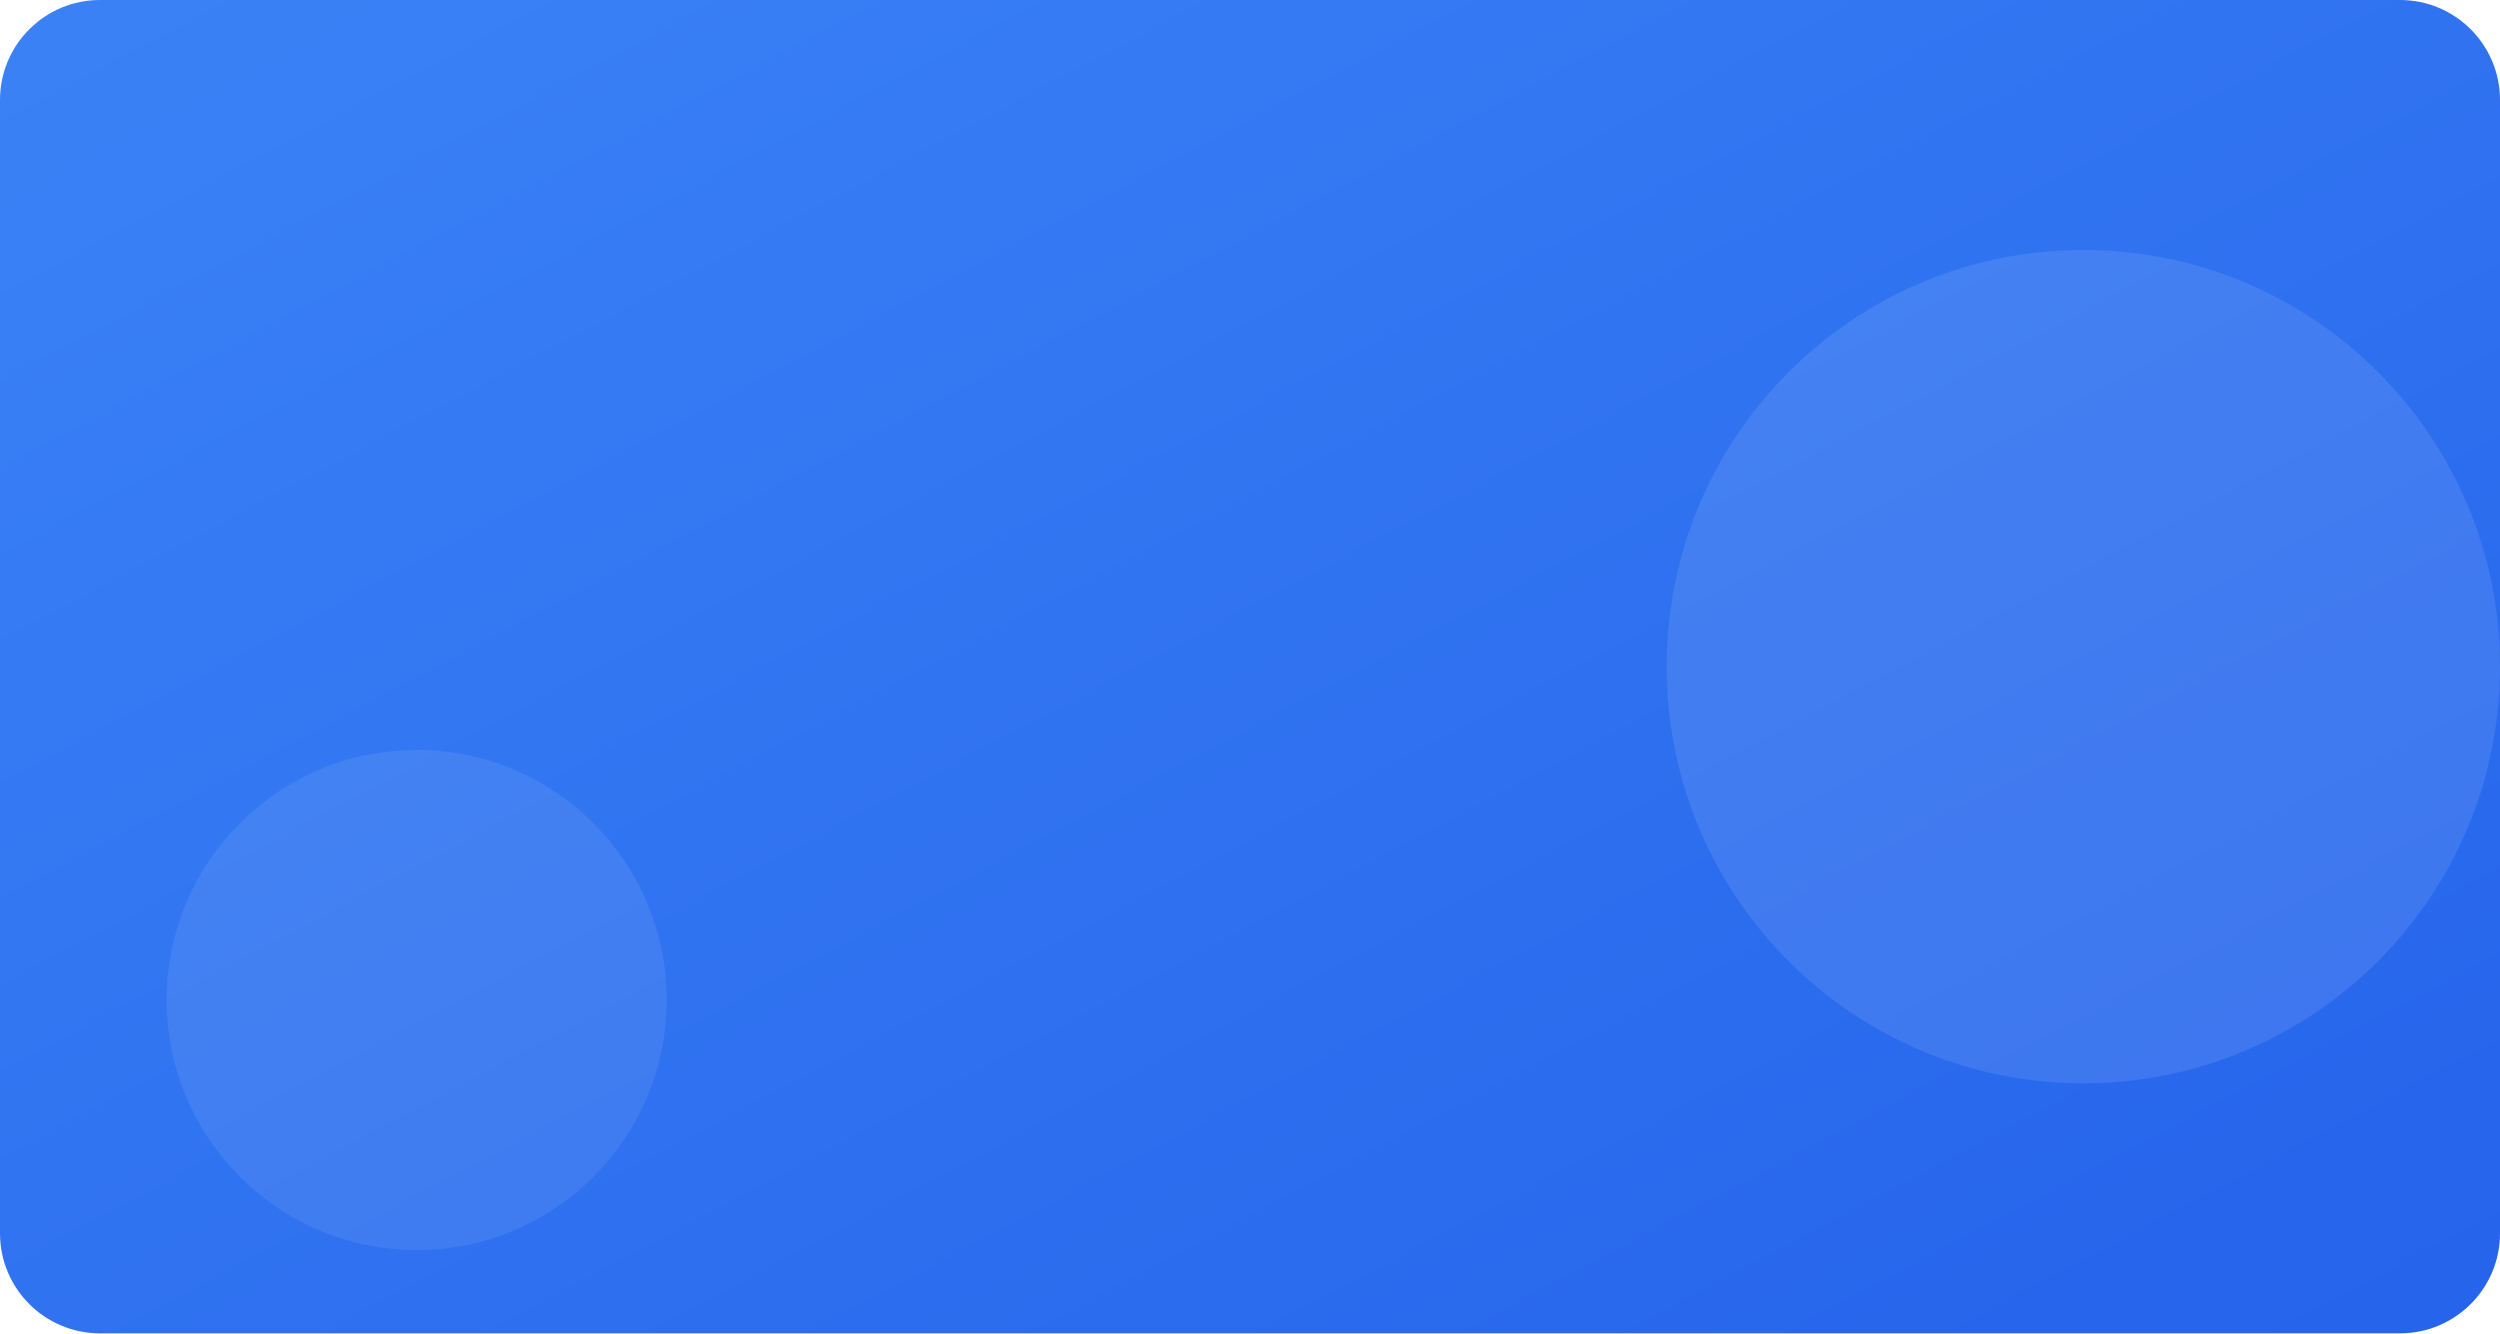
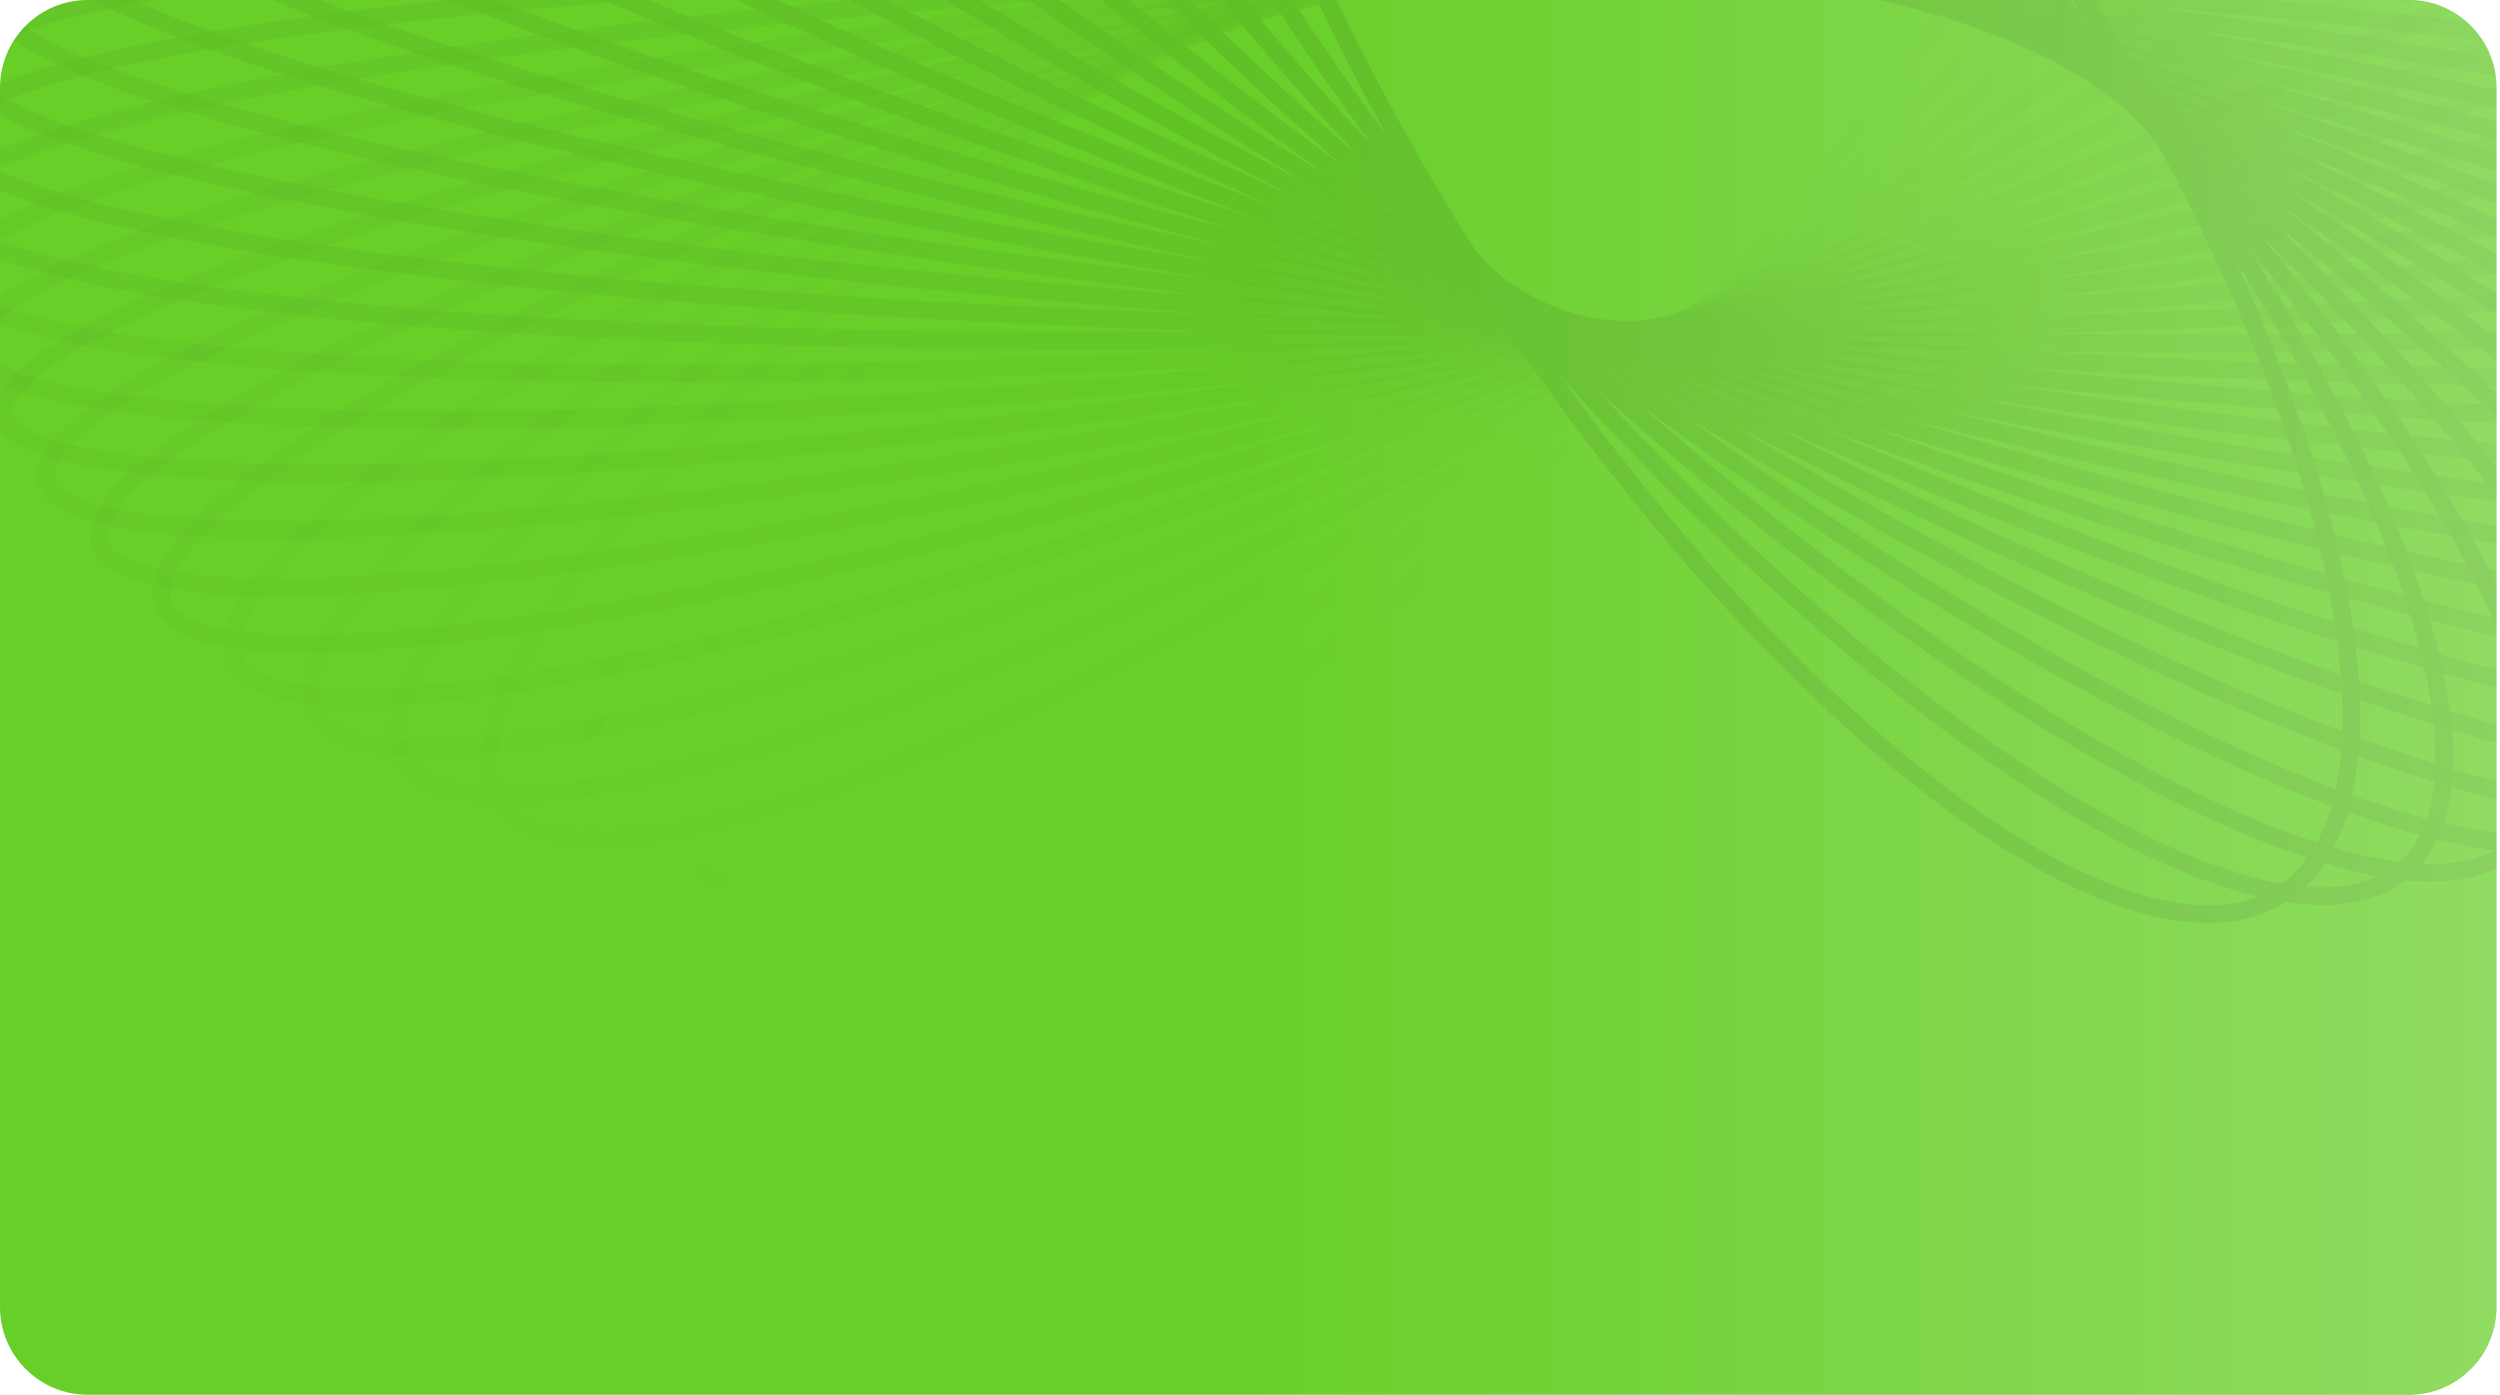
- <svg xmlns="http://www.w3.org/2000/svg" width="300" height="160" viewBox="0 0 300 160" fill="none">
+ <svg xmlns="http://www.w3.org/2000/svg" width="285" height="159" viewBox="0 0 285 159" fill="none">
+   <rect width="284.6" height="159" rx="10" fill="#68CF29" />
+   <mask id="mask0_1_1250" style="mask-type:alpha" maskUnits="userSpaceOnUse" x="0" y="0" width="285" height="159">
+     <rect x="0.5" y="0.5" width="283.6" height="157.944" rx="9.5" fill="black" stroke="black" />
+   </mask>
+   <g mask="url(#mask0_1_1250)">
+     <g opacity="0.08">
+       <path opacity="0.034" d="M123.127 9.927C143.906 -13.465 167.143 -33.571 187.892 -47.167C198.273 -53.969 207.986 -59.113 216.414 -62.228C224.917 -65.371 231.738 -66.317 236.598 -65.168C241.457 -64.019 244.521 -60.735 245.457 -55.358C246.384 -50.031 245.175 -42.876 241.965 -34.378C235.548 -17.391 221.199 4.817 200.421 28.208C179.642 51.6 156.404 71.706 135.655 85.303C125.274 92.105 115.56 97.248 107.133 100.363C98.629 103.507 91.808 104.453 86.948 103.304C82.089 102.154 79.026 98.87 78.09 93.494C77.162 88.166 78.373 81.012 81.583 72.514C88 55.527 102.349 33.319 123.127 9.927Z" stroke="black" stroke-width="2" />
+       <path opacity="0.069" d="M126.234 8.124C151.064 -14.207 177.784 -33.168 200.888 -45.772C212.447 -52.077 223.054 -56.766 232.027 -59.495C236.513 -60.86 240.535 -61.717 244.019 -62.056C247.494 -62.393 250.355 -62.209 252.638 -61.545C254.921 -60.881 256.693 -59.717 257.902 -58.017C259.114 -56.312 259.73 -54.106 259.73 -51.435C259.731 -46.096 257.275 -39.036 252.588 -30.731C243.22 -14.131 225.017 7.308 200.187 29.639C175.356 51.969 148.637 70.93 125.533 83.534C113.974 89.84 103.367 94.528 94.394 97.257C89.907 98.622 85.885 99.48 82.4 99.818C78.926 100.156 76.065 99.971 73.782 99.307C71.499 98.643 69.726 97.479 68.517 95.779C67.305 94.075 66.691 91.868 66.691 89.198C66.69 83.858 69.146 76.799 73.833 68.494C83.201 51.894 101.403 30.455 126.234 8.124Z" stroke="black" stroke-width="2" />
+       <path opacity="0.103" d="M129.624 6.409C158.318 -14.69 188.315 -32.361 213.599 -43.874C226.248 -49.634 237.671 -53.832 247.121 -56.153C251.848 -57.314 256.021 -57.991 259.561 -58.175C263.094 -58.358 265.885 -58.047 268.003 -57.304C270.12 -56.561 271.681 -55.346 272.594 -53.603C273.509 -51.856 273.74 -49.635 273.276 -46.979C272.347 -41.668 268.662 -34.757 262.533 -26.709C250.283 -10.623 228.364 9.88 199.67 30.979C170.976 52.078 140.978 69.749 115.694 81.263C103.045 87.023 91.623 91.22 82.173 93.541C77.445 94.702 73.273 95.379 69.733 95.562C66.2 95.746 63.409 95.435 61.292 94.692C59.174 93.95 57.613 92.734 56.7 90.991C55.785 89.244 55.553 87.023 56.018 84.367C56.947 79.056 60.632 72.145 66.76 64.097C79.011 48.012 100.93 27.508 129.624 6.409Z" stroke="black" stroke-width="2" />
+       <path opacity="0.138" d="M133.281 4.793C165.621 -14.913 198.669 -31.157 225.941 -41.491C239.584 -46.661 251.733 -50.334 261.589 -52.228C266.521 -53.176 270.813 -53.666 274.383 -53.694C277.953 -53.722 280.649 -53.289 282.584 -52.48C284.519 -51.671 285.864 -50.415 286.475 -48.639C287.085 -46.863 286.931 -44.644 286.003 -42.022C284.15 -36.781 279.262 -30.073 271.738 -22.345C256.697 -6.897 231.229 12.515 198.889 32.221C166.549 51.927 133.5 68.171 106.229 78.505C92.586 83.675 80.436 87.348 70.579 89.243C65.648 90.191 61.356 90.681 57.785 90.708C54.215 90.736 51.52 90.303 49.584 89.494C47.65 88.685 46.305 87.429 45.694 85.653C45.084 83.878 45.238 81.658 46.166 79.036C48.019 73.796 52.907 67.087 60.431 59.359C75.472 43.911 100.941 24.499 133.281 4.793Z" stroke="black" stroke-width="2" />
+       <path opacity="0.172" d="M137.184 3.288C172.923 -14.873 208.771 -29.566 237.822 -38.641C252.355 -43.181 265.14 -46.3 275.327 -47.753C280.426 -48.48 284.804 -48.779 288.379 -48.65C291.963 -48.521 294.54 -47.972 296.28 -47.111C298.019 -46.248 299.146 -44.962 299.449 -43.166C299.75 -41.373 299.209 -39.173 297.825 -36.605C295.06 -31.476 289.005 -25.021 280.142 -17.672C262.424 -2.981 233.599 15.191 197.859 33.352C162.12 51.514 126.272 66.207 97.221 75.282C82.688 79.822 69.903 82.941 59.716 84.393C54.618 85.12 50.239 85.419 46.664 85.291C43.08 85.162 40.502 84.612 38.763 83.75C37.023 82.888 35.897 81.602 35.595 79.806C35.293 78.014 35.834 75.813 37.218 73.246C39.984 68.116 46.038 61.662 54.901 54.313C72.618 39.622 101.444 21.45 137.184 3.288Z" stroke="black" stroke-width="2" />
+       <path opacity="0.207" d="M141.311 1.903C180.179 -14.575 218.553 -27.604 249.161 -35.35C264.474 -39.224 277.797 -41.765 288.236 -42.763C293.462 -43.263 297.895 -43.368 301.449 -43.084C305.023 -42.798 307.46 -42.14 308.995 -41.239C310.531 -40.337 311.44 -39.031 311.43 -37.225C311.419 -35.429 310.495 -33.264 308.664 -30.771C305.005 -25.792 297.83 -19.643 287.695 -12.729C267.435 1.092 235.473 17.885 196.606 34.363C157.738 50.842 119.364 63.87 88.755 71.616C73.443 75.49 60.12 78.031 49.681 79.03C44.456 79.529 40.023 79.635 36.469 79.35C32.895 79.064 30.457 78.406 28.922 77.504C27.386 76.603 26.478 75.297 26.488 73.491C26.499 71.696 27.422 69.53 29.254 67.038C32.912 62.059 40.086 55.909 50.221 48.995C70.481 35.174 102.444 18.382 141.311 1.903Z" stroke="black" stroke-width="2" />
+       <path opacity="0.241" d="M145.64 0.646C187.339 -14.024 227.948 -25.288 259.881 -31.644C275.855 -34.824 289.613 -36.766 300.224 -37.302C305.537 -37.57 309.989 -37.481 313.494 -37.042C317.034 -36.599 319.315 -35.84 320.644 -34.911C321.974 -33.982 322.666 -32.664 322.34 -30.86C322.017 -29.075 320.716 -26.962 318.451 -24.564C313.927 -19.775 305.685 -13.978 294.355 -7.552C271.707 5.293 236.85 20.577 195.151 35.246C153.452 49.916 112.844 61.18 80.912 67.537C64.937 70.716 51.179 72.659 40.568 73.194C35.255 73.462 30.803 73.373 27.298 72.935C23.758 72.492 21.477 71.732 20.148 70.803C18.818 69.874 18.126 68.556 18.452 66.753C18.775 64.968 20.077 62.855 22.341 60.457C26.866 55.667 35.107 49.87 46.437 43.445C69.085 30.6 103.941 15.316 145.64 0.646Z" stroke="black" stroke-width="2" />
+       <path opacity="0.276" d="M150.142 -0.478C194.355 -13.226 236.887 -22.641 269.9 -27.558C286.415 -30.019 300.503 -31.347 311.204 -31.415C316.562 -31.448 321.001 -31.165 324.43 -30.576C327.908 -29.978 330.018 -29.125 331.145 -28.178C332.272 -27.231 332.75 -25.907 332.107 -24.12C331.473 -22.359 329.803 -20.315 327.121 -18.03C321.766 -13.468 312.52 -8.068 300.082 -2.18C275.218 9.59 237.733 23.248 193.521 35.997C149.308 48.745 106.776 58.159 73.763 63.077C57.249 65.537 43.16 66.865 32.459 66.933C27.101 66.967 22.663 66.684 19.233 66.094C15.755 65.496 13.644 64.643 12.518 63.696C11.391 62.748 10.914 61.425 11.556 59.639C12.19 57.878 13.86 55.833 16.542 53.549C21.898 48.987 31.144 43.587 43.581 37.699C68.445 25.928 105.929 12.27 150.142 -0.478Z" stroke="black" stroke-width="2" />
+       <path opacity="0.31" d="M154.795 -1.466C201.184 -12.196 245.317 -19.688 279.157 -23.129C296.085 -24.851 310.395 -25.554 321.102 -25.153C326.464 -24.952 330.853 -24.477 334.18 -23.74C337.567 -22.991 339.498 -22.053 340.431 -21.093C341.363 -20.132 341.625 -18.809 340.667 -17.054C339.727 -15.331 337.702 -13.371 334.624 -11.218C328.477 -6.918 318.299 -1.958 304.848 3.347C277.958 13.953 238.131 25.881 191.741 36.611C145.352 47.341 101.219 54.832 67.379 58.274C50.45 59.995 36.141 60.699 25.433 60.298C20.071 60.097 15.682 59.621 12.354 58.884C8.967 58.134 7.036 57.197 6.104 56.237C5.172 55.276 4.91 53.953 5.867 52.198C6.807 50.475 8.833 48.515 11.911 46.362C18.058 42.063 28.237 37.102 41.688 31.797C68.578 21.192 108.405 9.264 154.795 -1.466Z" stroke="black" stroke-width="2" />
+       <path opacity="0.345" d="M159.573 -2.316C207.787 -10.946 253.182 -16.457 287.591 -18.395C304.804 -19.365 319.225 -19.439 329.856 -18.572C335.179 -18.137 339.484 -17.472 342.682 -16.595C345.946 -15.699 347.695 -14.685 348.443 -13.71C349.191 -12.736 349.234 -11.418 347.969 -9.711C346.729 -8.039 344.363 -6.18 340.913 -4.176C334.023 -0.173 322.988 4.31 308.627 8.992C279.917 18.351 238.051 28.457 189.838 37.087C141.625 45.716 96.23 51.228 61.821 53.166C44.608 54.136 30.187 54.209 19.556 53.342C14.233 52.908 9.928 52.243 6.73 51.365C3.466 50.469 1.718 49.456 0.969 48.482C0.221 47.507 0.177 46.188 1.443 44.482C2.683 42.81 5.049 40.951 8.499 38.946C15.39 34.943 26.424 30.461 40.785 25.779C69.495 16.42 111.36 6.313 159.573 -2.316Z" stroke="black" stroke-width="2" />
+       <path opacity="0.379" d="M164.453 -3.027C214.122 -9.49 260.434 -12.979 295.15 -13.4C312.515 -13.61 326.936 -13.052 337.407 -11.726C342.651 -11.062 346.836 -10.212 349.879 -9.2C352.989 -8.167 354.553 -7.085 355.127 -6.091C355.701 -5.098 355.519 -3.789 353.956 -2.147C352.426 -0.54 349.739 1.203 345.943 3.044C338.362 6.719 326.559 10.689 311.396 14.712C281.085 22.753 237.501 30.961 187.832 37.424C138.163 43.887 91.852 47.376 57.137 47.797C39.772 48.007 25.351 47.449 14.879 46.122C9.635 45.458 5.449 44.609 2.406 43.597C-0.703 42.563 -2.267 41.481 -2.841 40.488C-3.415 39.495 -3.233 38.186 -1.671 36.544C-0.141 34.937 2.547 33.194 6.343 31.353C13.924 27.678 25.728 23.707 40.89 19.685C71.201 11.644 114.785 3.436 164.453 -3.027Z" stroke="black" stroke-width="2" />
+       <path opacity="0.414" d="M169.416 -3.597C220.162 -7.844 267.036 -9.284 301.791 -8.183C319.177 -7.633 333.487 -6.448 343.717 -4.673C348.84 -3.784 352.873 -2.758 355.736 -1.62C358.66 -0.458 360.04 0.687 360.444 1.706C360.848 2.725 360.433 4.02 358.589 5.581C356.782 7.109 353.795 8.723 349.683 10.385C341.471 13.704 328.988 17.132 313.141 20.464C281.461 27.125 236.491 33.372 185.745 37.619C135 41.867 88.126 43.307 53.37 42.207C35.985 41.656 21.675 40.47 11.445 38.695C6.323 37.806 2.289 36.78 -0.575 35.642C-3.497 34.481 -4.878 33.336 -5.282 32.317C-5.686 31.298 -5.272 30.002 -3.427 28.442C-1.62 26.913 1.368 25.299 5.48 23.637C13.692 20.318 26.174 16.891 42.021 13.559C73.701 6.898 118.671 0.65 169.416 -3.597Z" stroke="black" stroke-width="2" />
+       <path opacity="0.448" d="M174.44 -4.022C225.875 -6.022 272.954 -5.402 307.484 -2.789C324.756 -1.481 338.844 0.322 348.753 2.532C353.714 3.639 357.563 4.834 360.225 6.088C362.934 7.366 364.132 8.567 364.363 9.619C364.594 10.671 363.94 11.945 361.833 13.409C359.763 14.848 356.499 16.32 352.104 17.791C343.325 20.727 330.261 23.586 313.851 26.202C281.044 31.433 235.032 35.672 183.596 37.671C132.16 39.67 85.081 39.05 50.552 36.437C33.279 35.13 19.191 33.327 9.282 31.117C4.32 30.01 0.471 28.814 -2.191 27.559C-4.9 26.282 -6.097 25.08 -6.328 24.029C-6.559 22.977 -5.906 21.703 -3.798 20.238C-1.728 18.8 1.535 17.328 5.931 15.858C14.71 12.921 27.774 10.063 44.185 7.446C76.992 2.215 123.004 -2.023 174.44 -4.022Z" stroke="black" stroke-width="2" />
+       <path opacity="0.483" d="M179.502 -4.299C231.235 -4.035 278.16 -1.36 312.199 2.746C329.226 4.8 342.984 7.206 352.496 9.834C357.258 11.15 360.892 12.504 363.331 13.865C365.804 15.246 366.816 16.5 366.865 17.587C366.915 18.675 366.016 19.919 363.667 21.276C361.352 22.613 357.838 23.931 353.193 25.198C343.916 27.73 330.371 29.998 313.522 31.879C279.84 35.64 233.137 37.837 181.404 37.573C129.671 37.31 82.747 34.635 48.708 30.529C31.68 28.475 17.922 26.069 8.411 23.441C3.649 22.125 0.014 20.771 -2.424 19.41C-4.898 18.029 -5.91 16.774 -5.959 15.687C-6.008 14.599 -5.11 13.355 -2.761 11.999C-0.445 10.662 3.068 9.344 7.713 8.076C16.99 5.544 30.536 3.277 47.384 1.396C81.066 -2.365 127.769 -4.562 179.502 -4.299Z" stroke="black" stroke-width="2" />
+       <path opacity="0.517" d="M184.584 -4.422C236.221 -1.897 282.633 2.812 315.921 8.379C332.574 11.163 345.895 14.155 354.935 17.179C359.461 18.693 362.852 20.195 365.049 21.653C367.268 23.125 368.089 24.426 367.945 25.547C367.8 26.668 366.655 27.873 364.086 29.111C361.543 30.336 357.809 31.491 352.951 32.546C343.249 34.654 329.327 36.313 312.169 37.445C277.87 39.707 230.832 39.847 179.196 37.322C127.559 34.798 81.148 30.088 47.86 24.522C31.207 21.738 17.886 18.746 8.846 15.722C4.32 14.208 0.929 12.705 -1.268 11.248C-3.487 9.776 -4.308 8.475 -4.164 7.354C-4.019 6.233 -2.874 5.028 -0.305 3.79C2.238 2.564 5.972 1.41 10.83 0.355C20.532 -1.753 34.454 -3.412 51.612 -4.544C85.911 -6.806 132.948 -6.946 184.584 -4.422Z" stroke="black" stroke-width="2" />
+       <path opacity="0.552" d="M189.658 -4.388C240.803 0.378 286.348 7.085 318.631 14.069C334.782 17.562 347.564 21.116 356.063 24.513C360.317 26.213 363.441 27.852 365.38 29.394C367.33 30.945 367.953 32.288 367.602 33.435C367.25 34.582 365.861 35.738 363.094 36.849C360.343 37.954 356.417 38.936 351.385 39.771C341.332 41.439 327.142 42.478 309.806 42.852C275.153 43.598 228.14 41.681 176.994 36.915C125.849 32.149 80.305 25.442 48.021 18.458C31.871 14.964 19.088 11.411 10.589 8.014C6.335 6.314 3.213 4.675 1.274 3.133C-0.677 1.583 -1.3 0.239 -0.948 -0.908C-0.596 -2.055 0.793 -3.211 3.559 -4.322C6.31 -5.427 10.236 -6.409 15.268 -7.244C25.32 -8.912 39.51 -9.952 56.846 -10.325C91.5 -11.072 138.512 -9.154 189.658 -4.388Z" stroke="black" stroke-width="2" />
+       <path opacity="0.586" d="M194.699 -4.196C244.963 2.775 289.292 11.428 320.324 19.775C335.848 23.951 347.994 28.037 355.887 31.78C359.838 33.653 362.67 35.415 364.337 37.029C366.008 38.648 366.422 40.026 365.853 41.189C365.283 42.351 363.657 43.448 360.713 44.426C357.776 45.402 353.687 46.204 348.521 46.813C338.197 48.029 323.848 48.441 306.467 48.054C271.724 47.28 225.096 43.319 174.831 36.349C124.566 29.378 80.237 20.725 49.205 12.378C33.681 8.202 21.535 4.116 13.642 0.373C9.691 -1.5 6.86 -3.262 5.193 -4.876C3.521 -6.495 3.108 -7.874 3.678 -9.036C4.247 -10.199 5.874 -11.295 8.817 -12.273C11.754 -13.249 15.842 -14.052 21.008 -14.66C31.332 -15.877 45.681 -16.288 63.062 -15.901C97.805 -15.127 144.434 -11.166 194.699 -4.196Z" stroke="black" stroke-width="2" />
+       <path opacity="0.621" d="M199.673 -3.846C248.673 5.276 291.449 15.808 320.992 25.454C335.772 30.28 347.188 34.867 354.416 38.926C358.032 40.957 360.551 42.828 361.935 44.504C363.319 46.178 363.513 47.584 362.718 48.748C361.924 49.913 360.07 50.938 356.97 51.778C353.868 52.618 349.65 53.236 344.39 53.614C333.875 54.37 319.477 54.152 302.185 53.007C267.618 50.719 221.73 44.747 172.729 35.625C123.729 26.504 80.953 15.971 51.41 6.325C36.63 1.499 25.213 -3.088 17.985 -7.147C14.369 -9.178 11.85 -11.049 10.466 -12.724C9.082 -14.399 8.889 -15.805 9.684 -16.97C10.479 -18.134 12.331 -19.159 15.431 -19.999C18.533 -20.839 22.751 -21.456 28.012 -21.835C38.526 -22.591 52.925 -22.372 70.218 -21.228C104.784 -18.94 150.672 -12.967 199.673 -3.846Z" stroke="black" stroke-width="2" />
+       <path opacity="0.655" d="M204.554 -3.342C251.917 7.861 292.813 20.191 320.642 31.062C334.565 36.5 345.164 41.553 351.672 45.895C354.928 48.068 357.116 50.034 358.207 51.758C359.296 53.478 359.259 54.902 358.236 56.053C357.213 57.204 355.148 58.147 351.912 58.845C348.67 59.544 344.354 59.972 339.04 60.117C328.416 60.408 314.079 59.562 297.007 57.67C262.882 53.887 218.085 45.949 170.722 34.746C123.359 23.544 82.463 11.213 54.634 0.343C40.711 -5.095 30.112 -10.148 23.604 -14.491C20.349 -16.663 18.16 -18.63 17.069 -20.353C15.981 -22.074 16.016 -23.497 17.039 -24.648C18.061 -25.8 20.128 -26.743 23.364 -27.44C26.607 -28.139 30.923 -28.567 36.237 -28.712C46.861 -29.003 61.197 -28.158 78.269 -26.265C112.394 -22.482 157.192 -14.544 204.554 -3.342Z" stroke="black" stroke-width="2" />
+       <path opacity="0.69" d="M209.314 -2.687C254.678 10.51 293.381 24.544 319.284 36.555C332.244 42.563 341.946 48.041 347.686 52.634C350.557 54.931 352.4 56.977 353.19 58.737C353.978 60.492 353.704 61.922 352.455 63.045C351.205 64.169 348.942 65.02 345.591 65.571C342.23 66.123 337.849 66.359 332.523 66.272C321.871 66.096 307.707 64.63 290.986 62.005C257.564 56.756 214.198 46.915 168.835 33.718C123.471 20.521 84.768 6.487 58.864 -5.524C45.905 -11.532 36.203 -17.01 30.463 -21.603C27.593 -23.899 25.75 -25.947 24.959 -27.706C24.172 -29.461 24.446 -30.891 25.695 -32.015C26.945 -33.138 29.207 -33.99 32.558 -34.54C35.919 -35.093 40.301 -35.328 45.627 -35.24C56.279 -35.064 70.442 -33.599 87.163 -30.974C120.585 -25.725 163.95 -15.884 209.314 -2.687Z" stroke="black" stroke-width="2" />
+       <path opacity="0.724" d="M213.926 -1.888C256.944 13.203 293.161 28.831 316.941 41.888C328.839 48.421 337.571 54.281 342.501 59.088C347.475 63.939 348.371 67.505 345.427 69.67C342.483 71.835 335.599 72.672 324.905 72.026C314.308 71.387 300.424 69.314 284.182 65.976C251.718 59.304 210.117 47.635 167.098 32.545C124.079 17.455 87.862 1.826 64.082 -11.231C52.184 -17.764 43.453 -23.625 38.523 -28.432C33.548 -33.283 32.653 -36.849 35.596 -39.013C38.541 -41.178 45.425 -42.015 56.118 -41.37C66.716 -40.73 80.599 -38.657 96.841 -35.319C129.304 -28.647 170.907 -16.978 213.926 -1.888Z" stroke="black" stroke-width="2" />
+       <path opacity="0.759" d="M218.362 -0.952C258.708 15.915 292.162 33.018 313.639 47.021C324.384 54.027 332.081 60.224 336.165 65.208C340.276 70.224 340.585 73.826 337.222 75.875C333.858 77.925 326.79 78.442 316.26 77.337C305.797 76.24 292.3 73.576 276.663 69.552C245.405 61.509 205.883 48.103 165.537 31.236C125.19 14.368 91.736 -2.735 70.259 -16.738C59.514 -23.744 51.816 -29.941 47.732 -34.925C43.622 -39.941 43.313 -43.542 46.677 -45.592C50.04 -47.641 57.108 -48.159 67.638 -47.054C78.101 -45.957 91.598 -43.293 107.236 -39.269C138.493 -31.225 178.015 -17.82 218.362 -0.952Z" stroke="black" stroke-width="2" />
+       <path opacity="0.793" d="M222.598 0.11C259.965 18.625 290.403 37.071 309.415 51.911C318.926 59.336 325.531 65.822 328.741 70.945C331.964 76.09 331.673 79.7 327.912 81.611C324.152 83.522 316.961 83.714 306.669 82.161C296.419 80.615 283.411 77.383 268.496 72.705C238.683 63.353 201.542 48.314 164.175 29.799C126.808 11.284 96.37 -7.161 77.358 -22.002C67.847 -29.426 61.242 -35.913 58.032 -41.036C54.809 -46.181 55.099 -49.791 58.859 -51.702C62.62 -53.613 69.811 -53.804 80.104 -52.252C90.354 -50.706 103.363 -47.474 118.277 -42.796C148.091 -33.444 185.231 -18.405 222.598 0.11Z" stroke="black" stroke-width="2" />
+       <path opacity="0.828" d="M226.611 1.29C260.715 21.31 287.906 40.956 304.31 56.52C312.516 64.306 317.981 71.031 320.295 76.254C322.614 81.491 321.715 85.084 317.586 86.835C313.457 88.585 306.204 88.448 296.219 86.462C286.259 84.48 273.837 80.705 259.759 75.409C231.616 64.822 197.138 48.265 163.034 28.245C128.93 8.225 101.739 -11.421 85.335 -26.985C77.128 -34.771 71.662 -41.496 69.349 -46.719C67.029 -51.956 67.93 -55.549 72.059 -57.299C76.188 -59.05 83.44 -58.914 93.425 -56.927C103.385 -54.946 115.808 -51.17 129.886 -45.873C158.029 -35.286 192.507 -18.73 226.611 1.29Z" stroke="black" stroke-width="2" />
+       <path opacity="0.862" d="M230.381 2.577C260.964 23.949 284.703 44.644 298.378 60.812C305.219 68.9 309.506 75.812 310.908 81.097C312.311 86.388 310.8 89.934 306.335 91.505C301.87 93.076 294.621 92.612 285.012 90.207C275.415 87.805 263.672 83.516 250.535 77.643C224.275 65.902 192.72 47.957 162.138 26.585C131.555 5.213 107.816 -15.483 94.141 -31.651C87.3 -39.738 83.014 -46.651 81.612 -51.936C80.208 -57.227 81.719 -60.773 86.184 -62.344C90.649 -63.915 97.899 -63.45 107.507 -61.046C117.104 -58.644 128.848 -54.355 141.984 -48.482C168.244 -36.741 199.799 -18.795 230.381 2.577Z" stroke="black" stroke-width="2" />
+       <path opacity="0.897" d="M233.89 3.958C260.721 26.518 280.831 48.105 291.677 64.754C297.102 73.082 300.179 80.13 300.661 85.436C301.142 90.745 299.023 94.216 294.26 95.589C289.497 96.962 282.313 96.174 273.147 93.37C263.984 90.567 253.005 85.796 240.91 79.392C216.729 66.589 188.335 47.39 161.504 24.83C134.674 2.269 114.562 -19.318 103.717 -35.967C98.292 -44.295 95.215 -51.343 94.733 -56.65C94.251 -61.958 96.371 -65.429 101.134 -66.802C105.896 -68.175 113.08 -67.387 122.247 -64.583C131.41 -61.78 142.388 -57.009 154.484 -50.605C178.665 -37.802 207.06 -18.603 233.89 3.958Z" stroke="black" stroke-width="2" />
+       <path opacity="0.931" d="M237.119 5.421C259.997 28.999 276.329 51.313 284.266 68.317C288.236 76.822 290.085 83.954 289.644 89.243C289.202 94.531 286.484 97.897 281.465 99.058C276.446 100.219 269.39 99.114 260.729 95.931C252.067 92.748 241.935 87.531 230.97 80.644C209.048 66.875 184.025 46.571 161.148 22.993C138.27 -0.585 121.938 -22.9 114.001 -39.904C110.031 -48.409 108.181 -55.541 108.623 -60.83C109.064 -66.118 111.782 -69.484 116.801 -70.644C121.82 -71.805 128.876 -70.701 137.537 -67.518C146.199 -64.335 156.331 -59.118 167.296 -52.231C189.219 -38.462 214.241 -18.157 237.119 5.421Z" stroke="black" stroke-width="2" />
+       <path opacity="0.966" d="M240.055 6.952C258.809 31.369 271.243 54.245 276.215 71.477C278.702 80.096 279.308 87.258 277.949 92.49C276.589 97.72 273.289 100.951 268.059 101.887C262.829 102.823 255.964 101.412 247.869 97.874C239.772 94.334 230.56 88.713 220.806 81.395C201.304 66.763 179.839 45.504 161.085 21.087C142.331 -3.33 129.897 -26.205 124.925 -43.438C122.438 -52.056 121.831 -59.219 123.191 -64.451C124.551 -69.681 127.851 -72.912 133.081 -73.848C138.31 -74.784 145.176 -73.373 153.271 -69.835C161.368 -66.295 170.58 -60.673 180.335 -53.355C199.837 -38.723 221.301 -17.465 240.055 6.952Z" stroke="black" stroke-width="2" />
+       <path d="M242.687 8.54C257.178 33.612 265.623 56.876 267.594 74.209C268.58 82.878 267.94 90.018 265.673 95.155C263.405 100.291 259.546 103.358 254.154 104.06C248.761 104.761 242.145 103.057 234.674 99.189C227.201 95.319 218.975 89.332 210.504 81.638C193.566 66.252 175.819 44.199 161.328 19.126C146.837 -5.947 138.393 -29.211 136.422 -46.544C135.436 -55.213 136.075 -62.352 138.343 -67.49C140.61 -72.625 144.469 -75.692 149.861 -76.394C155.254 -77.096 161.871 -75.391 169.341 -71.523C176.814 -67.654 185.04 -61.668 193.512 -53.973C210.45 -38.587 228.196 -16.533 242.687 8.54Z" stroke="black" stroke-width="2" />
+     </g>
+     <rect opacity="0.4" width="285" height="159" rx="8" fill="url(#paint0_linear_1_1250)" />
+   </g>
  <defs>
-     <linearGradient id="aGrad" x1="0%" y1="0%" x2="100%" y2="100%">
-       <stop offset="0%" stop-color="#3b82f6" />
-       <stop offset="100%" stop-color="#2563eb" />
+     <linearGradient id="paint0_linear_1_1250" x1="0" y1="79.5" x2="285" y2="79.5" gradientUnits="userSpaceOnUse">
+       <stop offset="0.5" stop-color="white" stop-opacity="0" />
+       <stop offset="1" stop-color="white" stop-opacity="0.67" />
    </linearGradient>
  </defs>
-   <rect width="300" height="160" rx="12" fill="url(#aGrad)" />
-   <circle cx="250" cy="80" r="50" fill="rgba(255,255,255,0.1)" />
-   <circle cx="50" cy="120" r="30" fill="rgba(255,255,255,0.08)" />
</svg>
